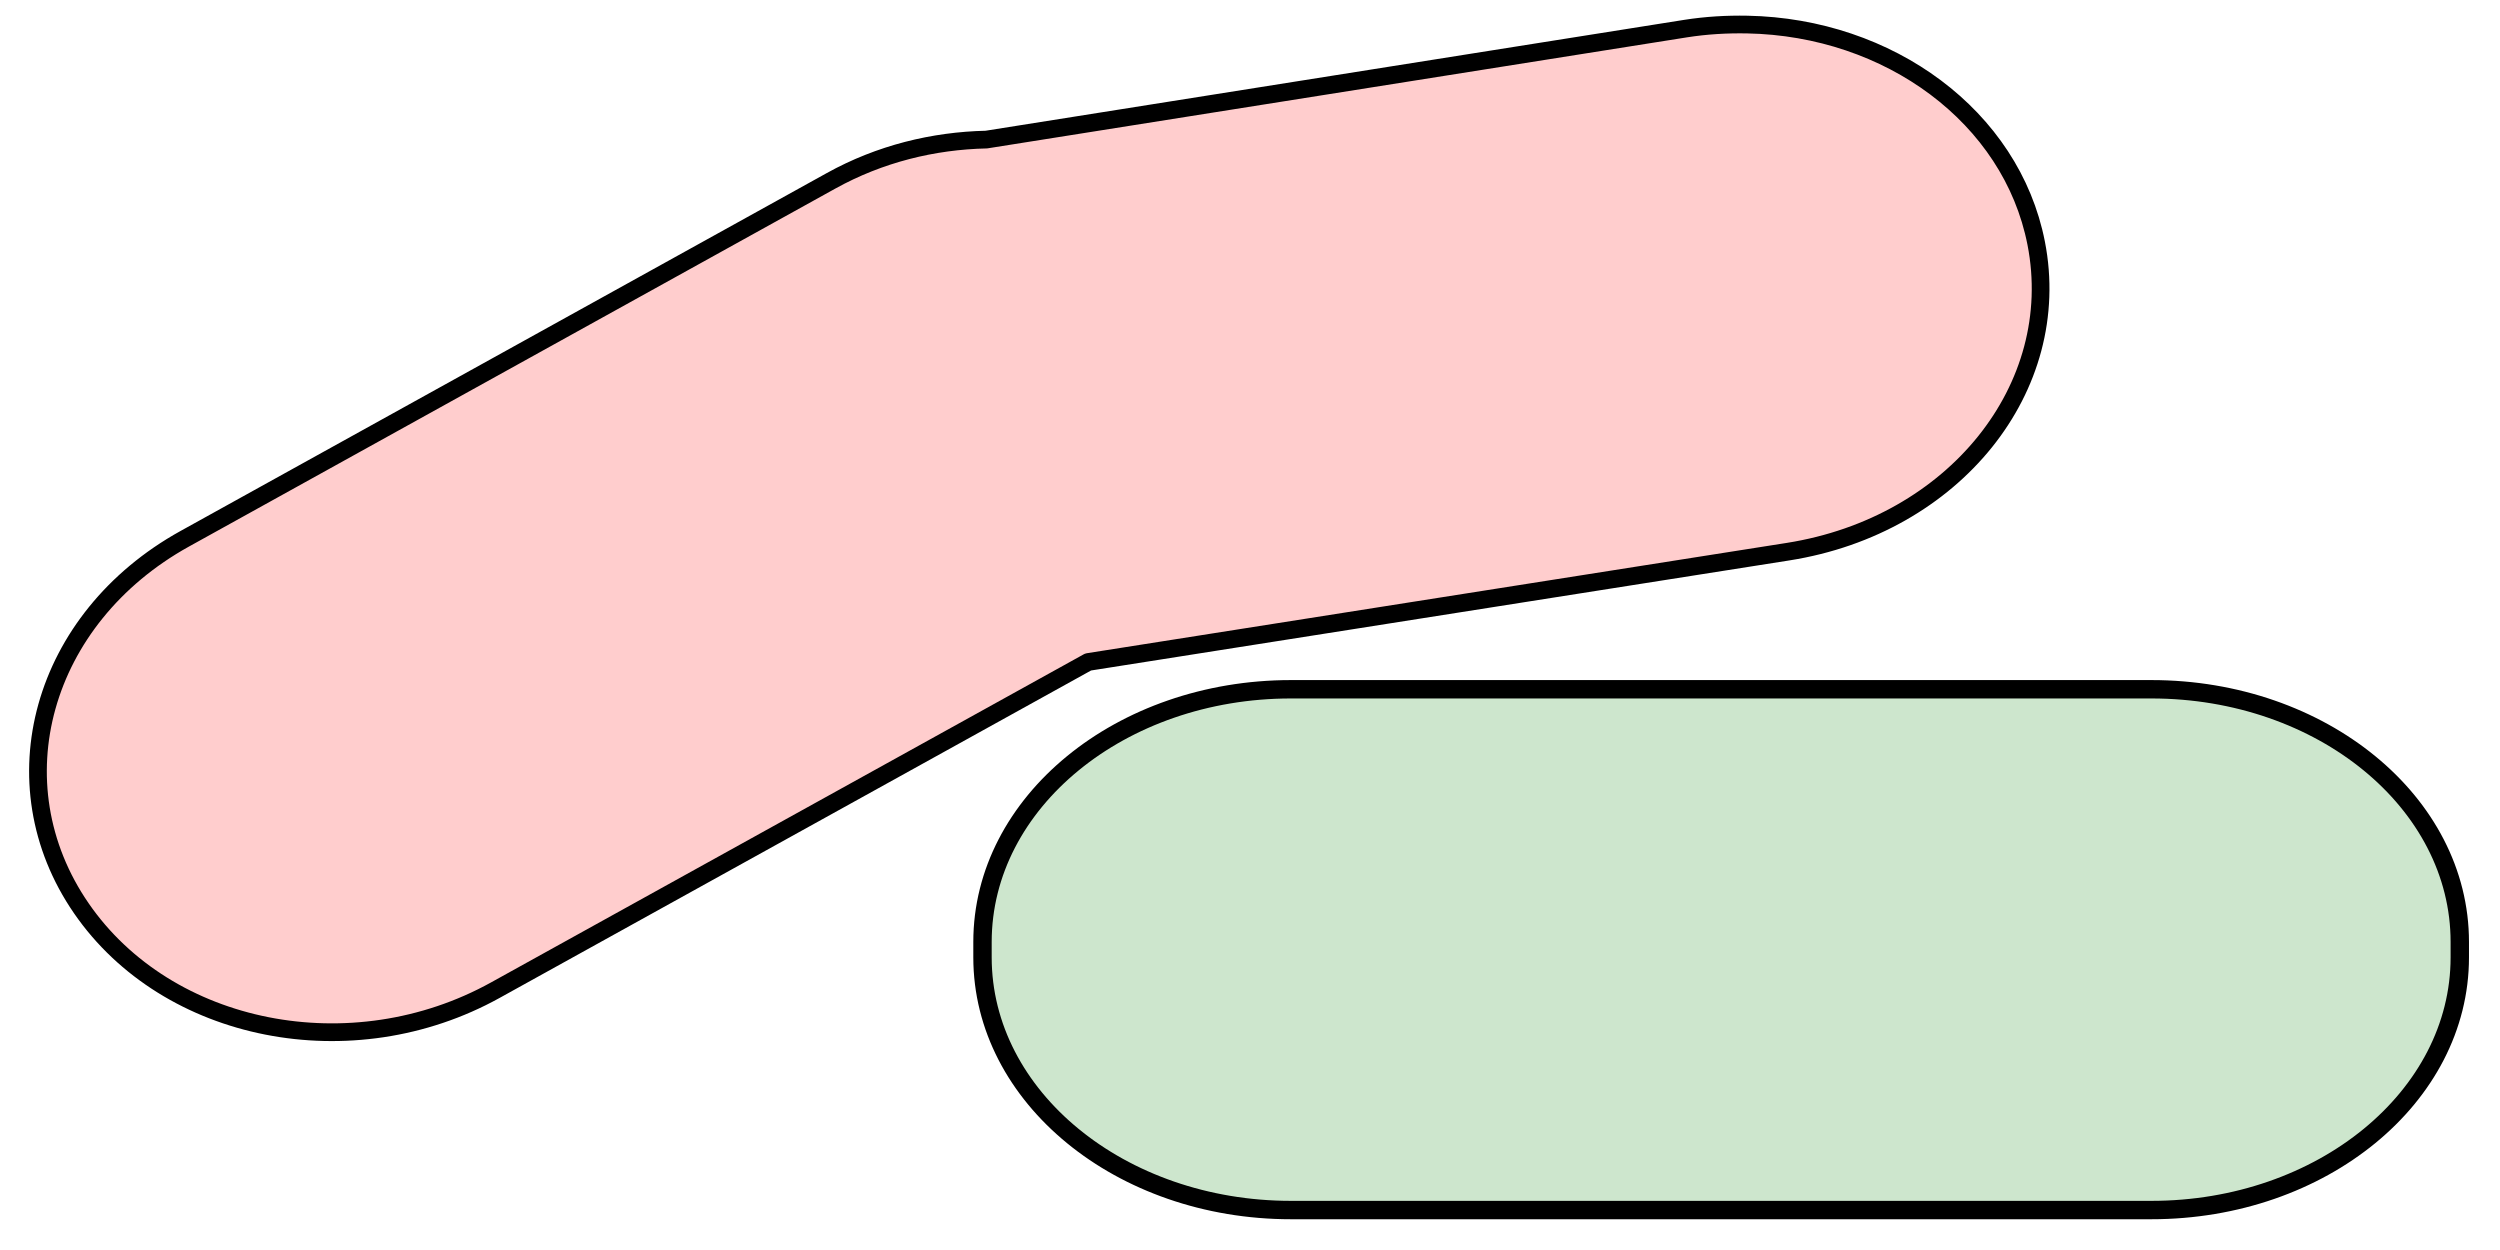
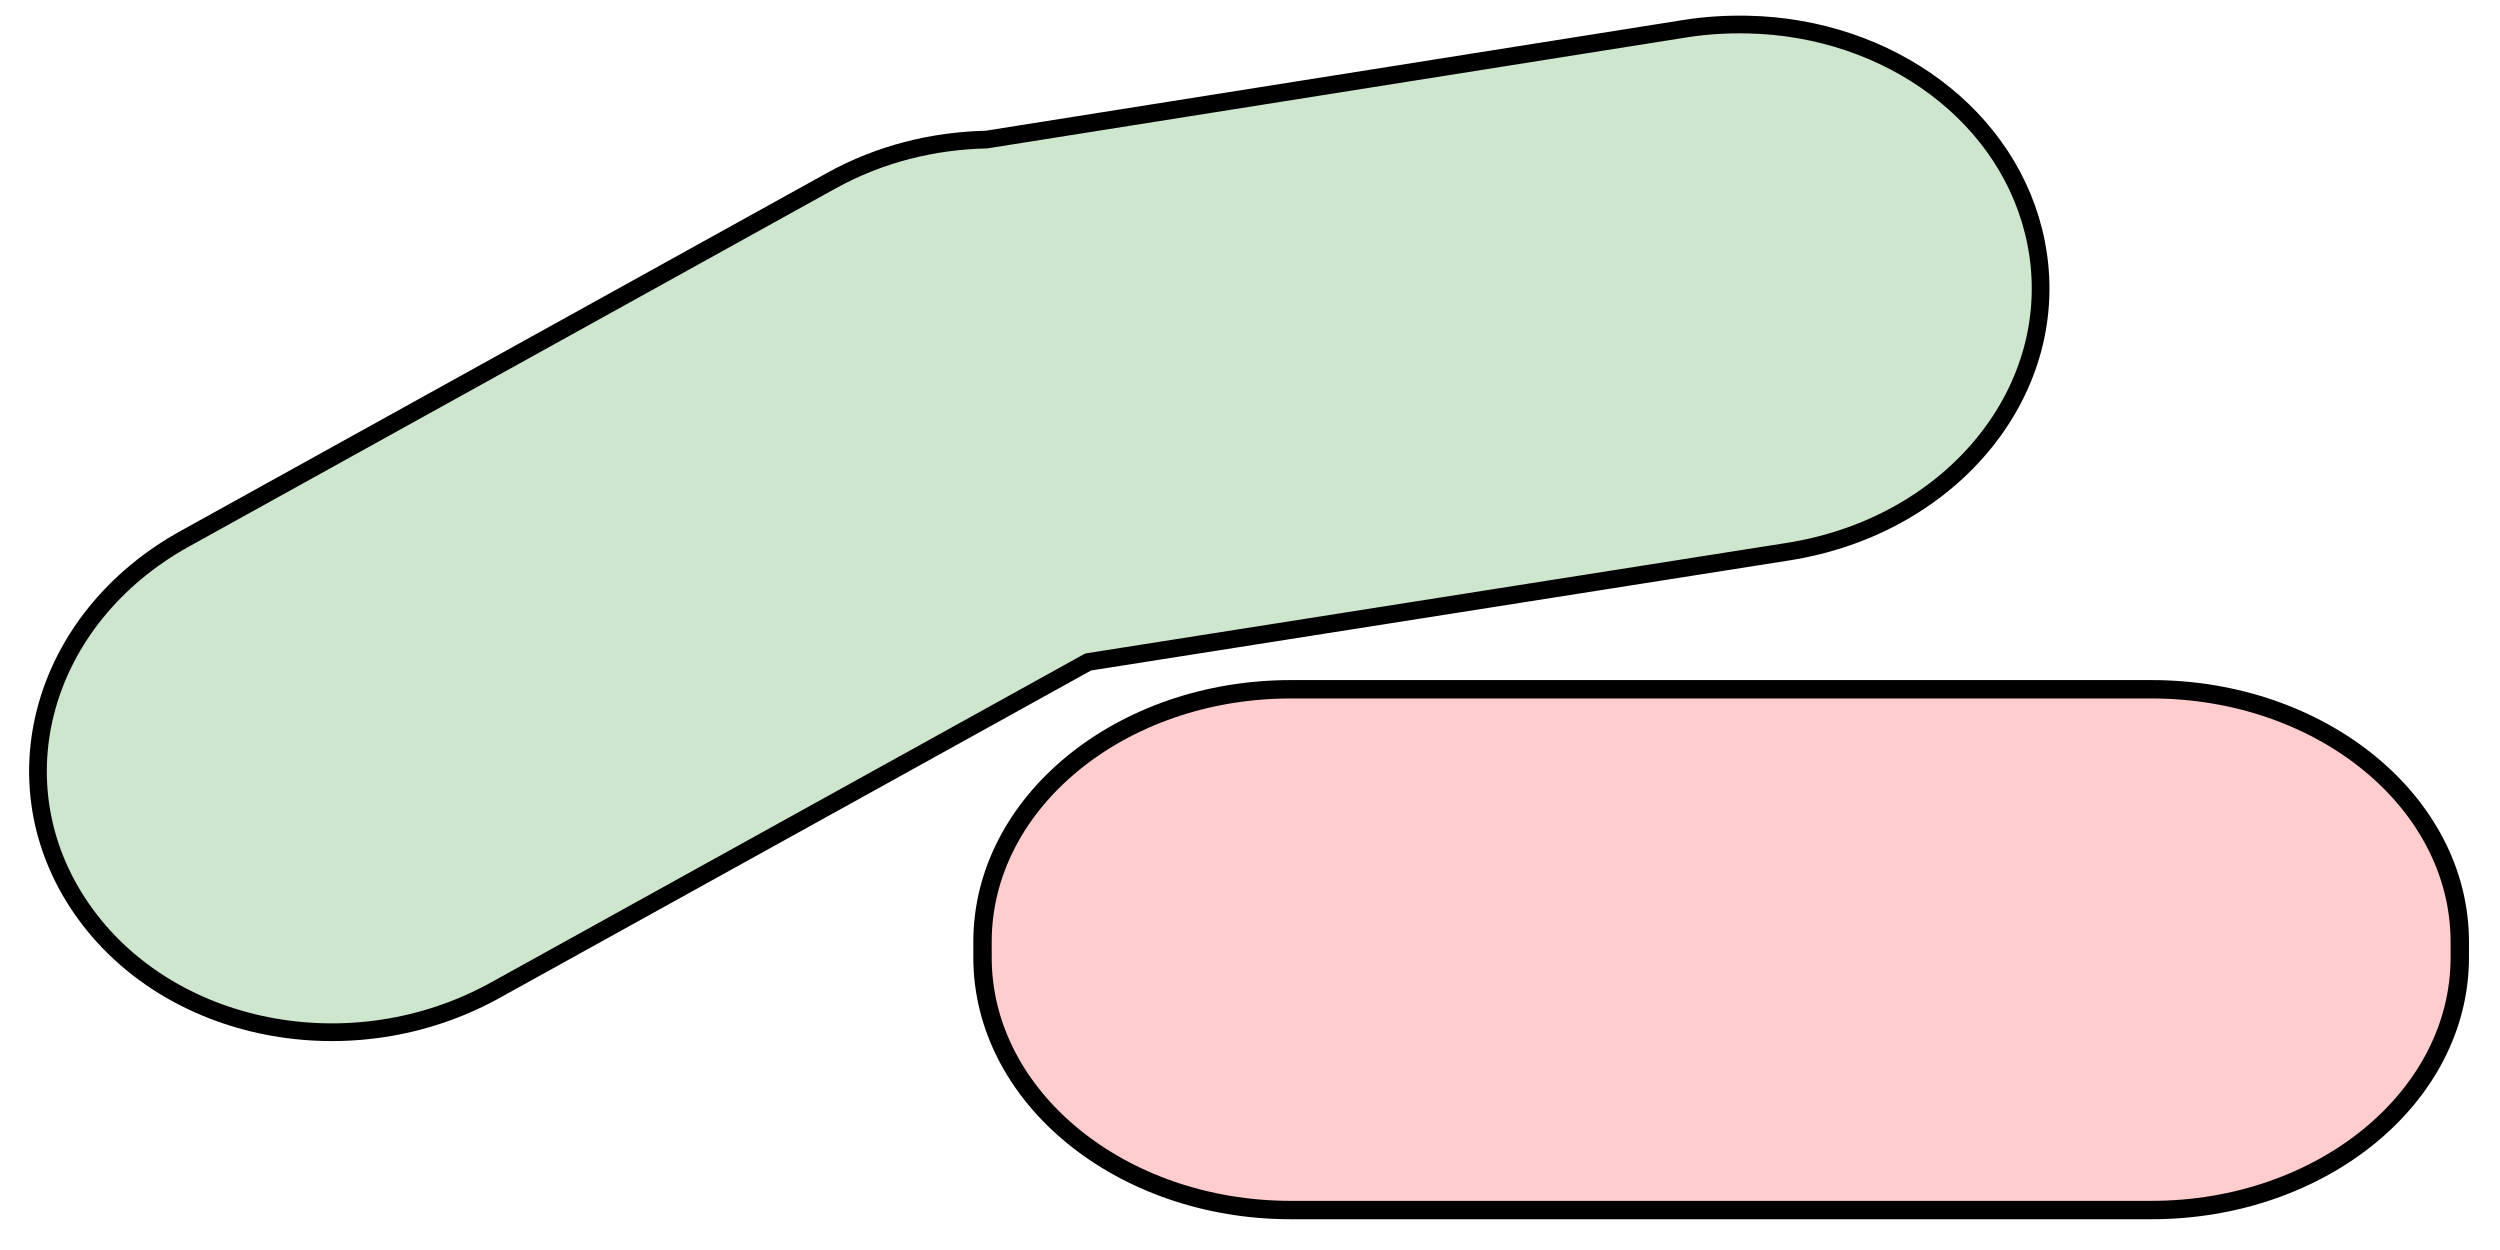
<svg xmlns="http://www.w3.org/2000/svg" width="96" height="48" id="svg3793" version="1.1">
  <defs id="defs3795" />
  <g id="layer1">
-     <rect style="fill:#008000;fill-opacity:0.196;fill-rule:nonzero;stroke:#000000;stroke-width:0.706;stroke-linecap:round;stroke-linejoin:round;stroke-miterlimit:4;stroke-dasharray:none;stroke-dashoffset:0;stroke-opacity:1" id="rect4196" width="56.728" height="19.998" x="37.728" y="26.468" rx="11.844" ry="9.703" />
-     <path style="fill:#ff0000;fill-opacity:0.196;fill-rule:nonzero;stroke:#000000;stroke-width:0.68;stroke-linecap:round;stroke-linejoin:round;stroke-miterlimit:4;stroke-dasharray:none;stroke-dashoffset:0;stroke-opacity:1" d="m 67.097,0.943 c -0.776,-0.015 -1.578,0.03 -2.375,0.156 L 37.876,5.36 c -2.035,0.045 -4.087,0.543 -5.966,1.585 L 7.09,20.691 C 1.585,23.743 -0.183,30.078 3.123,34.878 6.428,39.677 13.517,41.074 19.022,38.022 L 41.785,25.42 68.661,21.184 C 75.034,20.178 79.279,14.893 78.189,9.336 77.235,4.473 72.532,1.046 67.097,0.943 Z" id="rect3018" />
+     <rect style="fill:#ff0000;fill-opacity:0.196;fill-rule:nonzero;stroke:#000000;stroke-width:0.706;stroke-linecap:round;stroke-linejoin:round;stroke-miterlimit:4;stroke-dasharray:none;stroke-dashoffset:0;stroke-opacity:1" id="rect4196" width="56.728" height="19.998" x="37.728" y="26.468" rx="11.844" ry="9.703" />
+     <path style="fill:#008000;fill-opacity:0.196;fill-rule:nonzero;stroke:#000000;stroke-width:0.68;stroke-linecap:round;stroke-linejoin:round;stroke-miterlimit:4;stroke-dasharray:none;stroke-dashoffset:0;stroke-opacity:1" d="m 67.097,0.943 c -0.776,-0.015 -1.578,0.03 -2.375,0.156 L 37.876,5.36 c -2.035,0.045 -4.087,0.543 -5.966,1.585 L 7.09,20.691 C 1.585,23.743 -0.183,30.078 3.123,34.878 6.428,39.677 13.517,41.074 19.022,38.022 L 41.785,25.42 68.661,21.184 C 75.034,20.178 79.279,14.893 78.189,9.336 77.235,4.473 72.532,1.046 67.097,0.943 Z" id="rect3018" />
  </g>
</svg>
